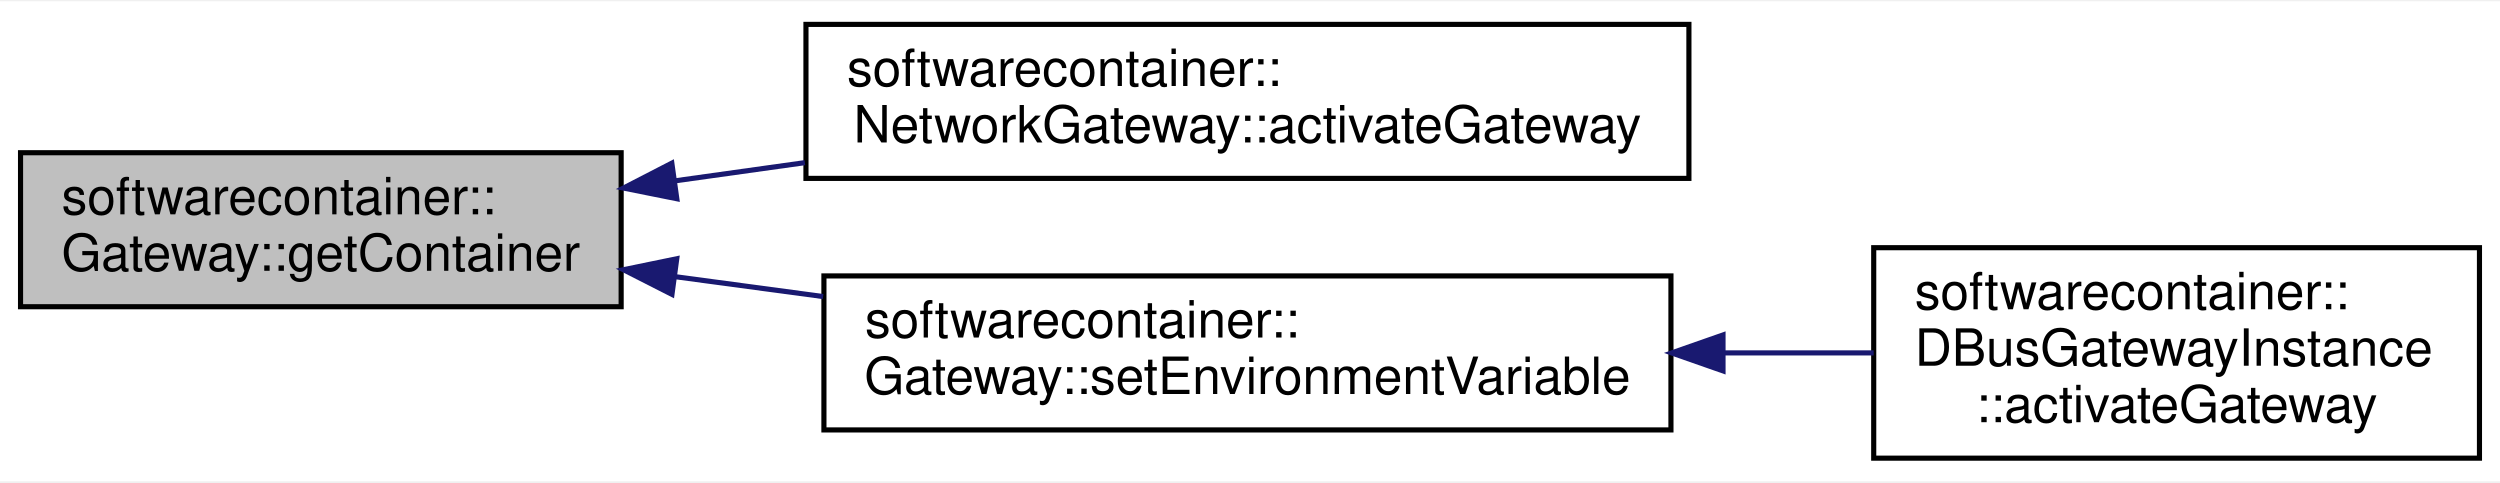
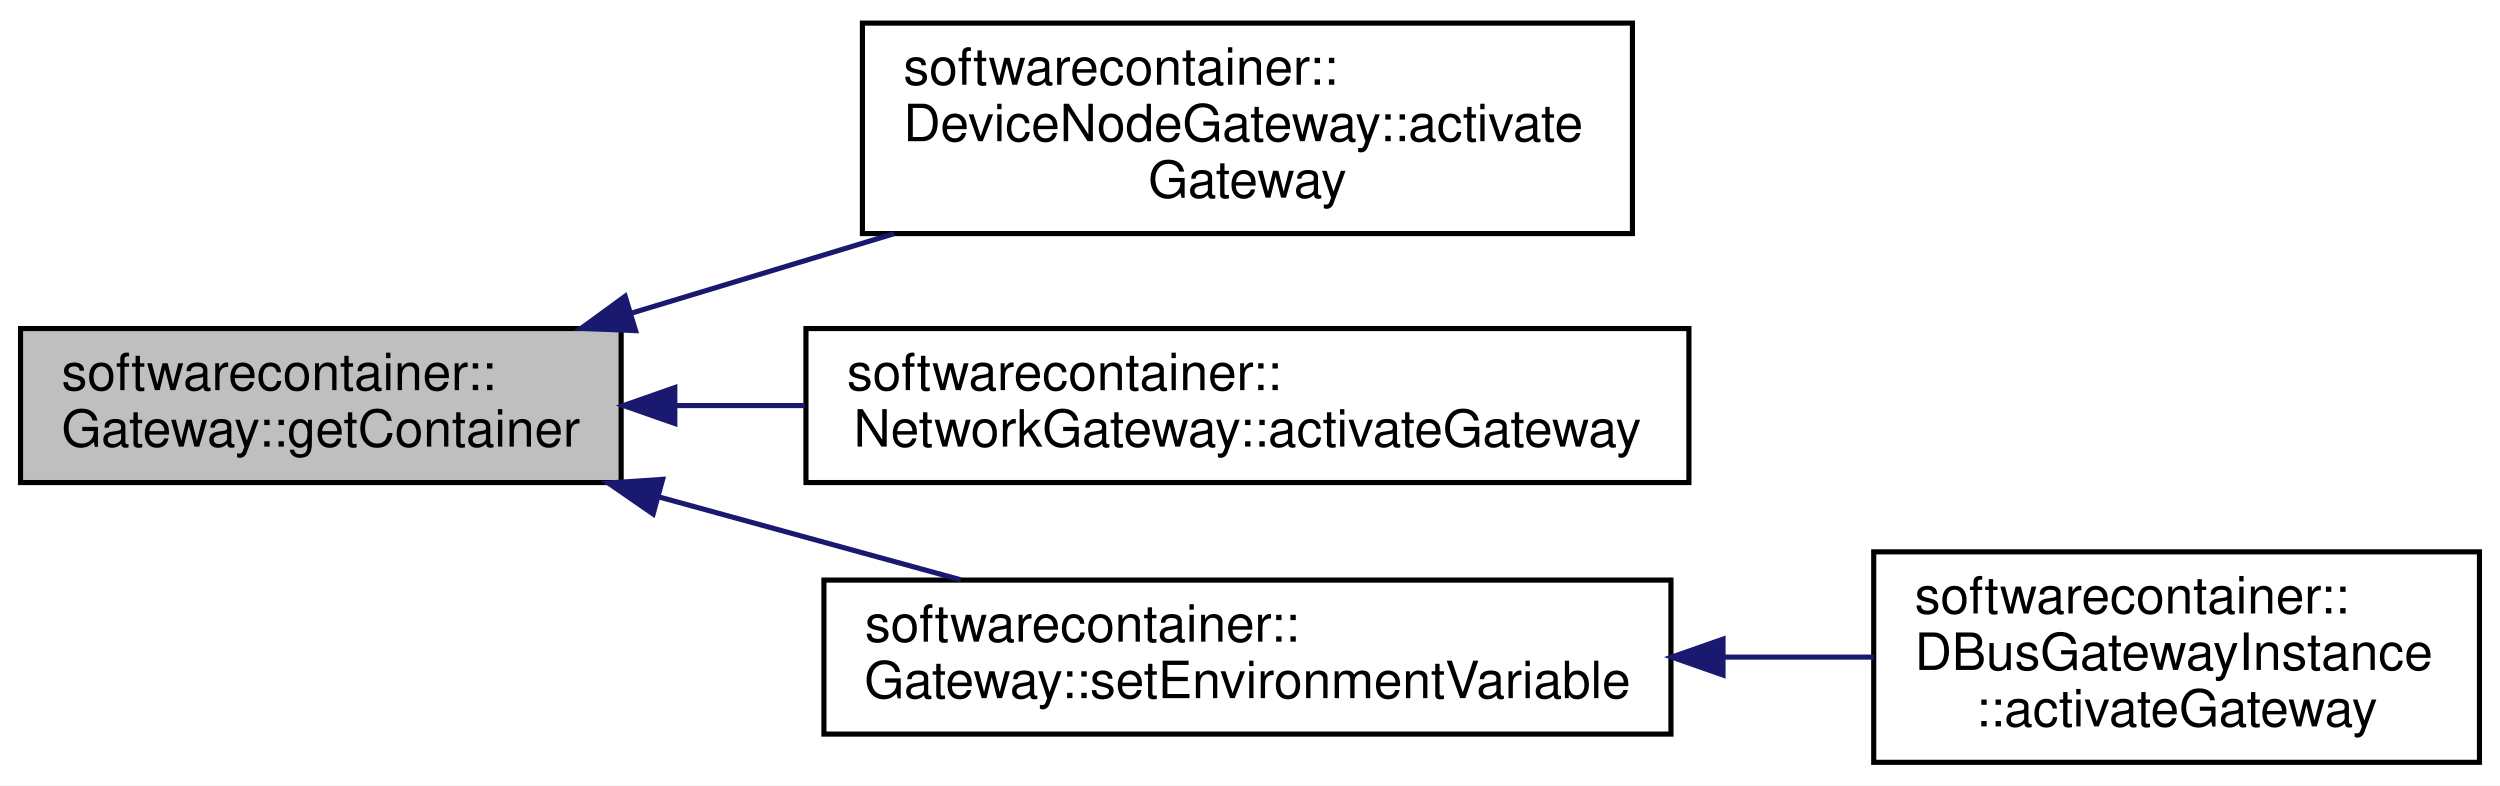
- <svg xmlns="http://www.w3.org/2000/svg" xmlns:xlink="http://www.w3.org/1999/xlink" width="487pt" height="94pt" viewBox="0.00 0.00 487.00 93.50">
-   <g id="graph0" class="graph" transform="scale(1 1) rotate(0) translate(4 89.5)">
-     <polygon fill="white" stroke="none" points="-4,4 -4,-89.5 483,-89.5 483,4 -4,4" />
+ <svg xmlns="http://www.w3.org/2000/svg" xmlns:xlink="http://www.w3.org/1999/xlink" width="487pt" height="153pt" viewBox="0.00 0.00 487.00 153.00">
+   <g id="graph0" class="graph" transform="scale(1 1) rotate(0) translate(4 149)">
+     <polygon fill="white" stroke="none" points="-4,4 -4,-149 483,-149 483,4 -4,4" />
    <g id="node1" class="node">
-       <polygon fill="#bfbfbf" stroke="black" points="0,-30 0,-60 117,-60 117,-30 0,-30" />
-       <text text-anchor="start" x="8" y="-48" font-family="Helvetica,sans-Serif" font-size="10.00">softwarecontainer::</text>
-       <text text-anchor="middle" x="58.5" y="-37" font-family="Helvetica,sans-Serif" font-size="10.00">Gateway::getContainer</text>
+       <polygon fill="#bfbfbf" stroke="black" points="0,-55 0,-85 117,-85 117,-55 0,-55" />
+       <text text-anchor="start" x="8" y="-73" font-family="Helvetica,sans-Serif" font-size="10.00">softwarecontainer::</text>
+       <text text-anchor="middle" x="58.5" y="-62" font-family="Helvetica,sans-Serif" font-size="10.00">Gateway::getContainer</text>
    </g>
    <g id="node2" class="node">
      <g id="a_node2">
+         <a xlink:href="classsoftwarecontainer_1_1_device_node_gateway.html#a9e912027cad4fff3ed4d9a9581f45227" target="_top" xlink:title="Implements Gateway::activateGateway. ">
+           <polygon fill="white" stroke="black" points="164,-103.5 164,-144.5 314,-144.5 314,-103.5 164,-103.5" />
+           <text text-anchor="start" x="172" y="-132.5" font-family="Helvetica,sans-Serif" font-size="10.00">softwarecontainer::</text>
+           <text text-anchor="start" x="172" y="-121.5" font-family="Helvetica,sans-Serif" font-size="10.00">DeviceNodeGateway::activate</text>
+           <text text-anchor="middle" x="239" y="-110.5" font-family="Helvetica,sans-Serif" font-size="10.00">Gateway</text>
+         </a>
+       </g>
+     </g>
+     <g id="edge1" class="edge">
+       <path fill="none" stroke="midnightblue" d="M119.195,-88.059C135.559,-93.01 153.418,-98.412 170.201,-103.489" />
+       <polygon fill="midnightblue" stroke="midnightblue" points="119.807,-84.588 109.222,-85.042 117.78,-91.288 119.807,-84.588" />
+     </g>
+     <g id="node3" class="node">
+       <g id="a_node3">
        <a xlink:href="classsoftwarecontainer_1_1_network_gateway.html#a8a08792ecd43b1694222ca286514ee21" target="_top" xlink:title="Implements Gateway::activateGateway. ">
          <polygon fill="white" stroke="black" points="153,-55 153,-85 325,-85 325,-55 153,-55" />
          <text text-anchor="start" x="161" y="-73" font-family="Helvetica,sans-Serif" font-size="10.00">softwarecontainer::</text>
          <text text-anchor="middle" x="239" y="-62" font-family="Helvetica,sans-Serif" font-size="10.00">NetworkGateway::activateGateway</text>
        </a>
      </g>
    </g>
-     <g id="edge1" class="edge">
-       <path fill="none" stroke="midnightblue" d="M127.424,-54.513C135.721,-55.675 144.279,-56.874 152.788,-58.066" />
-       <polygon fill="midnightblue" stroke="midnightblue" points="127.843,-51.038 117.454,-53.117 126.872,-57.97 127.843,-51.038" />
+     <g id="edge2" class="edge">
+       <path fill="none" stroke="midnightblue" d="M127.698,-70C135.909,-70 144.373,-70 152.788,-70" />
+       <polygon fill="midnightblue" stroke="midnightblue" points="127.454,-66.5 117.454,-70 127.454,-73.5 127.454,-66.5" />
    </g>
-     <g id="node3" class="node">
-       <g id="a_node3">
-         <a xlink:href="classsoftwarecontainer_1_1_gateway.html#a20f57ddde85b938d67104625e774a714" target="_top" xlink:title="Set an environment variable in the associated container. ">
+     <g id="node4" class="node">
+       <g id="a_node4">
+         <a xlink:href="classsoftwarecontainer_1_1_gateway.html#ab048dec9bf64f292e2a9c7f10c3e784b" target="_top" xlink:title="Set an environment variable in the associated container. ">
          <polygon fill="white" stroke="black" points="156.5,-6 156.5,-36 321.5,-36 321.5,-6 156.5,-6" />
          <text text-anchor="start" x="164.5" y="-24" font-family="Helvetica,sans-Serif" font-size="10.00">softwarecontainer::</text>
          <text text-anchor="middle" x="239" y="-13" font-family="Helvetica,sans-Serif" font-size="10.00">Gateway::setEnvironmentVariable</text>
        </a>
      </g>
    </g>
-     <g id="edge2" class="edge">
-       <path fill="none" stroke="midnightblue" d="M127.525,-35.854C136.947,-34.587 146.705,-33.275 156.343,-31.979" />
-       <polygon fill="midnightblue" stroke="midnightblue" points="126.898,-32.407 117.454,-37.208 127.831,-39.344 126.898,-32.407" />
+     <g id="edge3" class="edge">
+       <path fill="none" stroke="midnightblue" d="M124.42,-52.179C143.693,-46.888 164.604,-41.148 183.169,-36.052" />
+       <polygon fill="midnightblue" stroke="midnightblue" points="123.229,-48.876 114.512,-54.899 125.082,-55.627 123.229,-48.876" />
    </g>
-     <g id="node4" class="node">
-       <g id="a_node4">
+     <g id="node5" class="node">
+       <g id="a_node5">
        <a xlink:href="classsoftwarecontainer_1_1_d_bus_gateway_instance.html#a8dc149286b57b259c95d53c130b9a129" target="_top" xlink:title="Implements Gateway::activateGateway. ">
          <polygon fill="white" stroke="black" points="361,-0.5 361,-41.5 479,-41.5 479,-0.5 361,-0.5" />
          <text text-anchor="start" x="369" y="-29.5" font-family="Helvetica,sans-Serif" font-size="10.00">softwarecontainer::</text>
          <text text-anchor="start" x="369" y="-18.5" font-family="Helvetica,sans-Serif" font-size="10.00">DBusGatewayInstance</text>
          <text text-anchor="middle" x="420" y="-7.5" font-family="Helvetica,sans-Serif" font-size="10.00">::activateGateway</text>
        </a>
      </g>
    </g>
-     <g id="edge3" class="edge">
+     <g id="edge4" class="edge">
      <path fill="none" stroke="midnightblue" d="M331.938,-21C341.824,-21 351.669,-21 360.992,-21" />
      <polygon fill="midnightblue" stroke="midnightblue" points="331.643,-17.5 321.643,-21 331.643,-24.5 331.643,-17.5" />
    </g>
  </g>
</svg>
